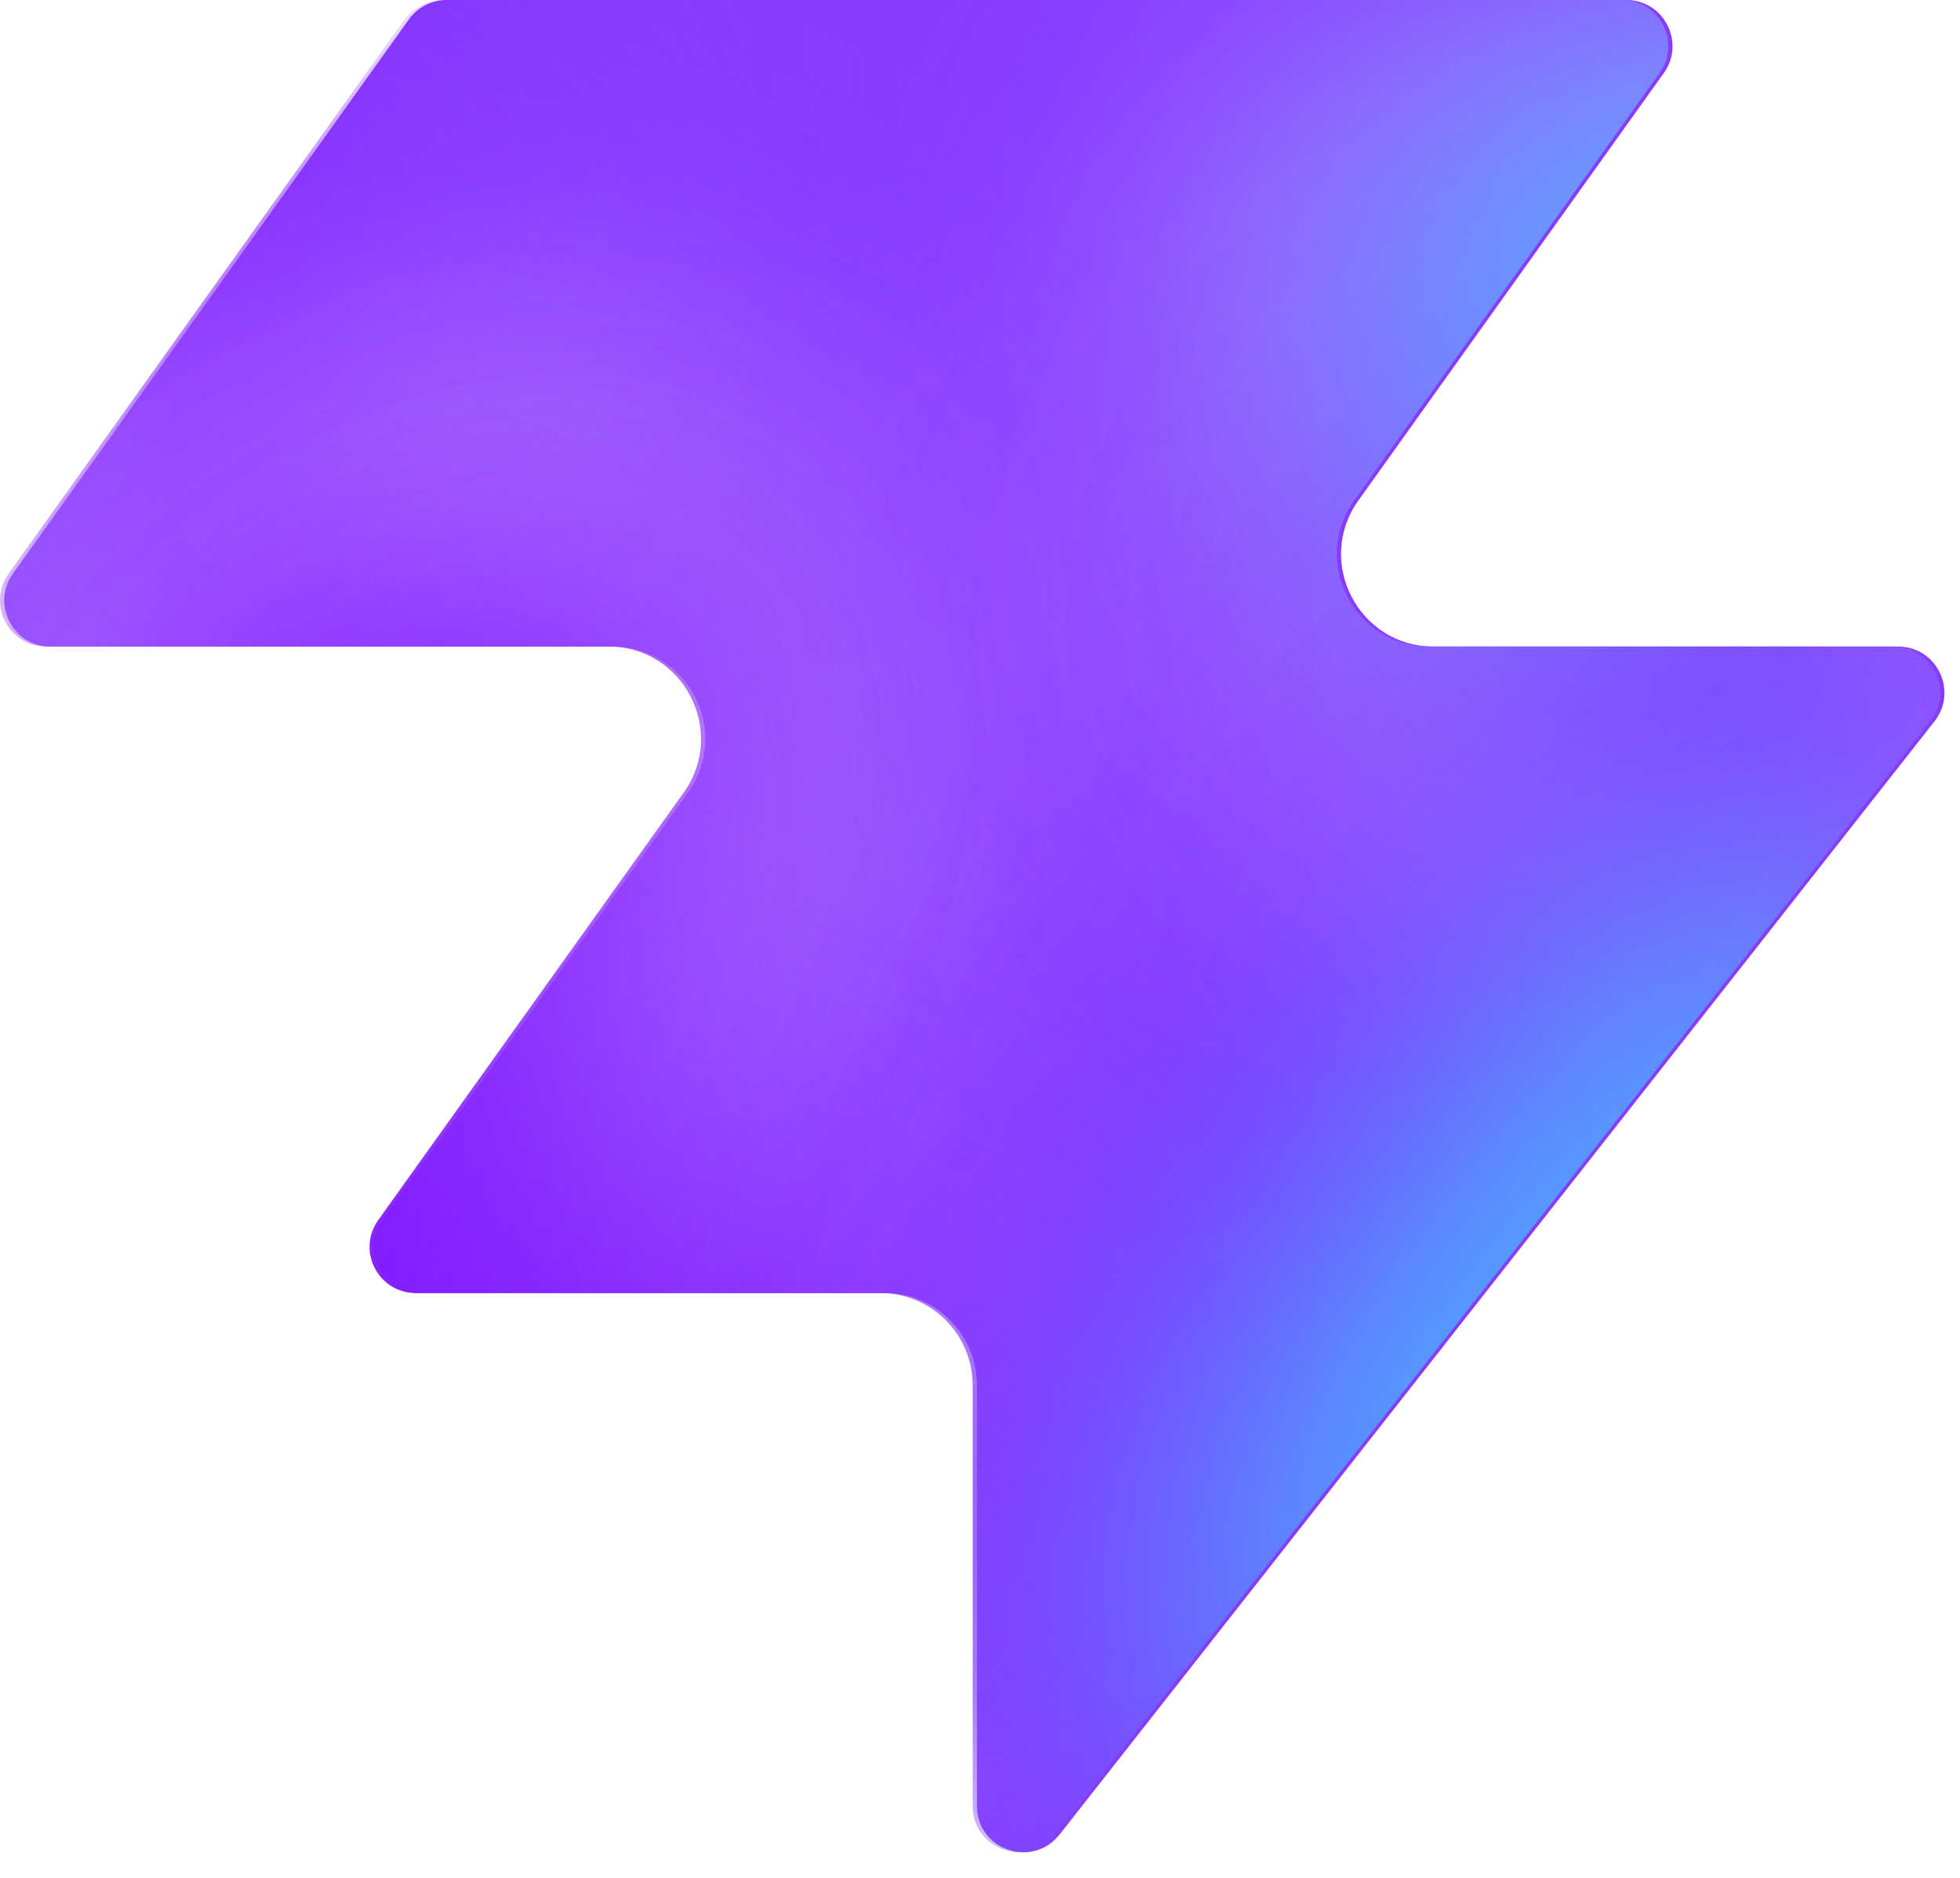
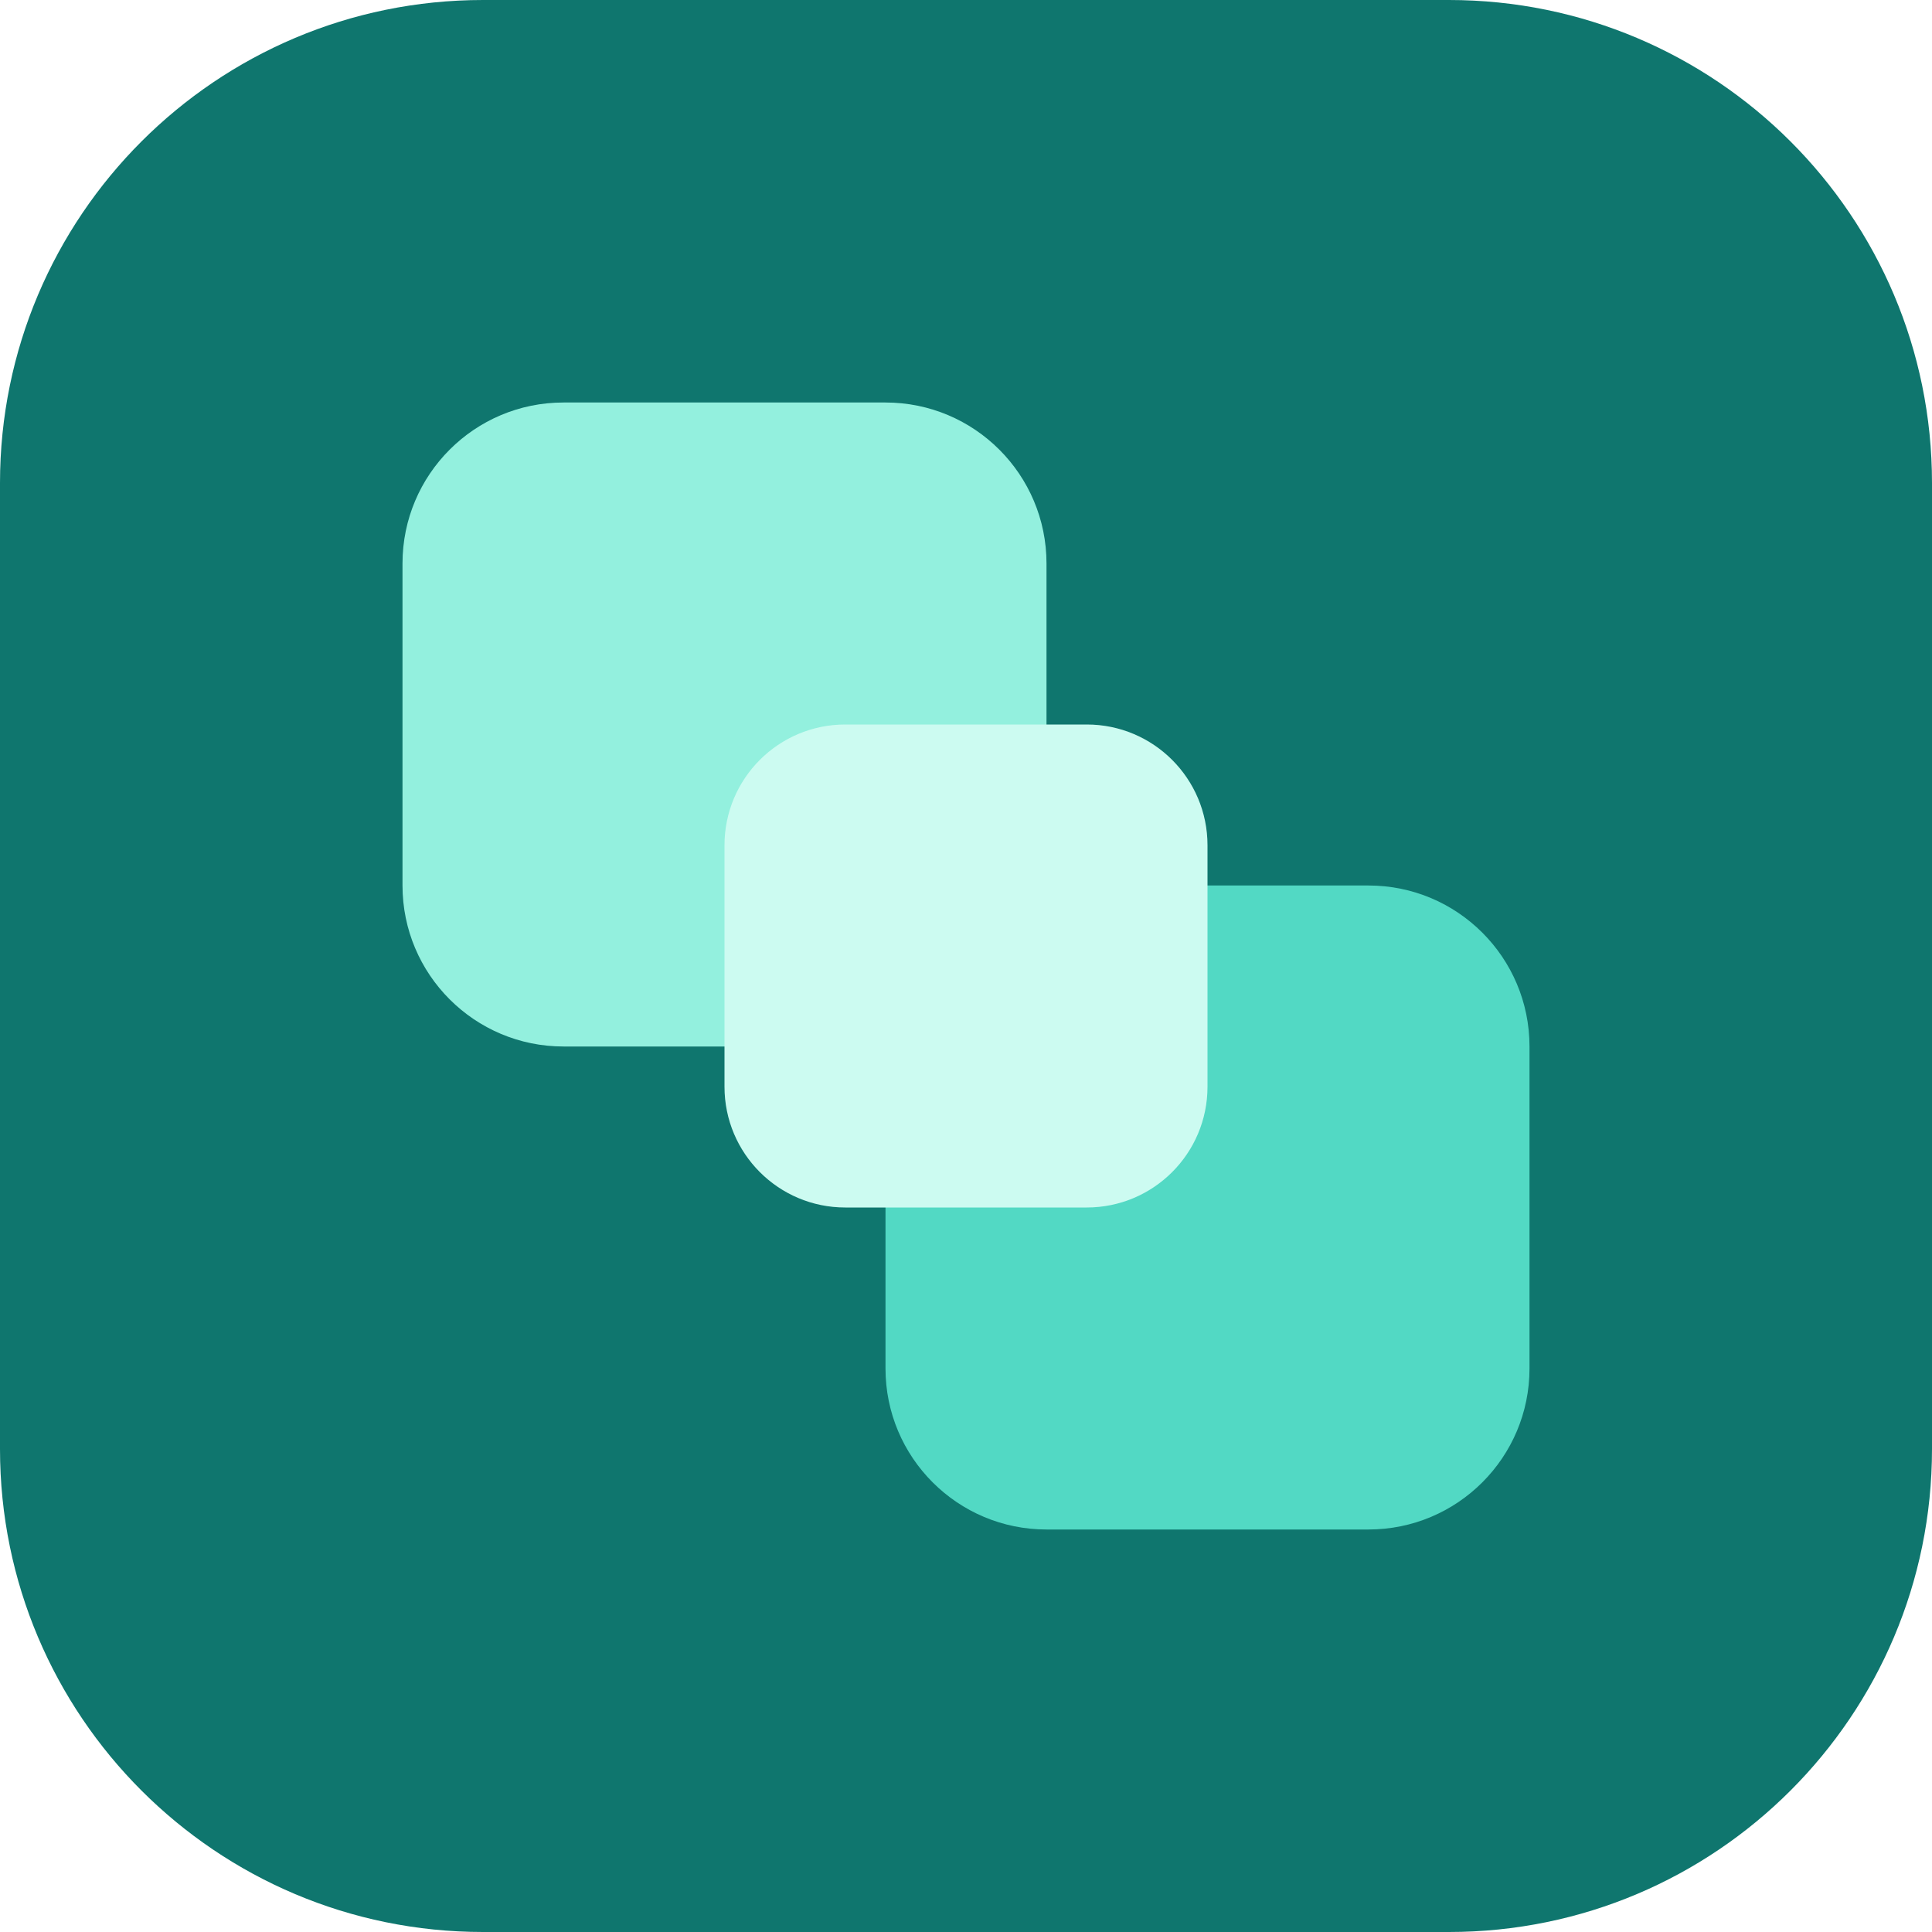
- <svg xmlns="http://www.w3.org/2000/svg" width="48" height="46" fill="none" viewBox="0 0 48 46">
-   <path fill="#863bff" d="M25.946 44.938c-.664.845-2.021.375-2.021-.698V33.937a2.26 2.26 0 0 0-2.262-2.262H10.287c-.92 0-1.456-1.04-.92-1.788l7.48-10.471c1.07-1.497 0-3.578-1.842-3.578H1.237c-.92 0-1.456-1.04-.92-1.788L10.013.474c.214-.297.556-.474.92-.474h28.894c.92 0 1.456 1.04.92 1.788l-7.48 10.471c-1.07 1.498 0 3.579 1.842 3.579h11.377c.943 0 1.473 1.088.89 1.83L25.947 44.94z" style="fill:#863bff;fill:color(display-p3 .525 .23 1);fill-opacity:1" />
-   <mask id="a" width="48" height="46" x="0" y="0" maskUnits="userSpaceOnUse" style="mask-type:alpha">
-     <path fill="#000" d="M25.842 44.938c-.664.844-2.021.375-2.021-.698V33.937a2.26 2.26 0 0 0-2.262-2.262H10.183c-.92 0-1.456-1.04-.92-1.788l7.48-10.471c1.07-1.498 0-3.579-1.842-3.579H1.133c-.92 0-1.456-1.04-.92-1.787L9.91.473c.214-.297.556-.474.92-.474h28.894c.92 0 1.456 1.04.92 1.788l-7.48 10.471c-1.07 1.498 0 3.578 1.842 3.578h11.377c.943 0 1.473 1.088.89 1.832L25.843 44.94z" style="fill:#000;fill-opacity:1" />
-   </mask>
-   <g mask="url(#a)">
-     <g filter="url(#b)">
-       <ellipse cx="5.508" cy="14.704" fill="#ede6ff" rx="5.508" ry="14.704" style="fill:#ede6ff;fill:color(display-p3 .927 .903 1);fill-opacity:1" transform="matrix(.00324 1 1 -.00324 -4.47 31.516)" />
-     </g>
-     <g filter="url(#c)">
-       <ellipse cx="10.399" cy="29.851" fill="#ede6ff" rx="10.399" ry="29.851" style="fill:#ede6ff;fill:color(display-p3 .927 .903 1);fill-opacity:1" transform="matrix(.00324 1 1 -.00324 -39.328 7.883)" />
-     </g>
-     <g filter="url(#d)">
-       <ellipse cx="5.508" cy="30.487" fill="#7e14ff" rx="5.508" ry="30.487" style="fill:#7e14ff;fill:color(display-p3 .492 .077 1);fill-opacity:1" transform="rotate(89.814 -25.913 -14.639)scale(1 -1)" />
-     </g>
-     <g filter="url(#e)">
-       <ellipse cx="5.508" cy="30.599" fill="#7e14ff" rx="5.508" ry="30.599" style="fill:#7e14ff;fill:color(display-p3 .492 .077 1);fill-opacity:1" transform="rotate(89.814 -32.644 -3.334)scale(1 -1)" />
-     </g>
-     <g filter="url(#f)">
-       <ellipse cx="5.508" cy="30.599" fill="#7e14ff" rx="5.508" ry="30.599" style="fill:#7e14ff;fill:color(display-p3 .492 .077 1);fill-opacity:1" transform="matrix(.00324 1 1 -.00324 -34.34 30.47)" />
-     </g>
-     <g filter="url(#g)">
-       <ellipse cx="14.072" cy="22.078" fill="#ede6ff" rx="14.072" ry="22.078" style="fill:#ede6ff;fill:color(display-p3 .927 .903 1);fill-opacity:1" transform="rotate(93.35 24.506 48.493)scale(-1 1)" />
-     </g>
-     <g filter="url(#h)">
-       <ellipse cx="3.47" cy="21.501" fill="#7e14ff" rx="3.47" ry="21.501" style="fill:#7e14ff;fill:color(display-p3 .492 .077 1);fill-opacity:1" transform="rotate(89.009 28.708 47.59)scale(-1 1)" />
-     </g>
-     <g filter="url(#i)">
-       <ellipse cx="3.47" cy="21.501" fill="#7e14ff" rx="3.47" ry="21.501" style="fill:#7e14ff;fill:color(display-p3 .492 .077 1);fill-opacity:1" transform="rotate(89.009 28.708 47.59)scale(-1 1)" />
-     </g>
-     <g filter="url(#j)">
-       <ellipse cx=".387" cy="8.972" fill="#7e14ff" rx="4.407" ry="29.108" style="fill:#7e14ff;fill:color(display-p3 .492 .077 1);fill-opacity:1" transform="rotate(39.51 .387 8.972)" />
-     </g>
-     <g filter="url(#k)">
-       <ellipse cx="47.523" cy="-6.092" fill="#7e14ff" rx="4.407" ry="29.108" style="fill:#7e14ff;fill:color(display-p3 .492 .077 1);fill-opacity:1" transform="rotate(37.892 47.523 -6.092)" />
-     </g>
-     <g filter="url(#l)">
-       <ellipse cx="41.412" cy="6.333" fill="#47bfff" rx="5.971" ry="9.665" style="fill:#47bfff;fill:color(display-p3 .28 .748 1);fill-opacity:1" transform="rotate(37.892 41.412 6.333)" />
-     </g>
-     <g filter="url(#m)">
-       <ellipse cx="-1.879" cy="38.332" fill="#7e14ff" rx="4.407" ry="29.108" style="fill:#7e14ff;fill:color(display-p3 .492 .077 1);fill-opacity:1" transform="rotate(37.892 -1.88 38.332)" />
-     </g>
-     <g filter="url(#n)">
-       <ellipse cx="-1.879" cy="38.332" fill="#7e14ff" rx="4.407" ry="29.108" style="fill:#7e14ff;fill:color(display-p3 .492 .077 1);fill-opacity:1" transform="rotate(37.892 -1.88 38.332)" />
-     </g>
-     <g filter="url(#o)">
-       <ellipse cx="35.651" cy="29.907" fill="#7e14ff" rx="4.407" ry="29.108" style="fill:#7e14ff;fill:color(display-p3 .492 .077 1);fill-opacity:1" transform="rotate(37.892 35.651 29.907)" />
-     </g>
-     <g filter="url(#p)">
-       <ellipse cx="38.418" cy="32.4" fill="#47bfff" rx="5.971" ry="15.297" style="fill:#47bfff;fill:color(display-p3 .28 .748 1);fill-opacity:1" transform="rotate(37.892 38.418 32.4)" />
-     </g>
-   </g>
-   <defs>
-     <filter id="b" width="60.045" height="41.654" x="-19.77" y="16.149" color-interpolation-filters="sRGB" filterUnits="userSpaceOnUse">
-       <feFlood flood-opacity="0" result="BackgroundImageFix" />
-       <feBlend in="SourceGraphic" in2="BackgroundImageFix" result="shape" />
-       <feGaussianBlur result="effect1_foregroundBlur_2002_17158" stdDeviation="7.659" />
-     </filter>
-     <filter id="c" width="90.34" height="51.437" x="-54.613" y="-7.533" color-interpolation-filters="sRGB" filterUnits="userSpaceOnUse">
-       <feFlood flood-opacity="0" result="BackgroundImageFix" />
-       <feBlend in="SourceGraphic" in2="BackgroundImageFix" result="shape" />
-       <feGaussianBlur result="effect1_foregroundBlur_2002_17158" stdDeviation="7.659" />
-     </filter>
-     <filter id="d" width="79.355" height="29.4" x="-49.64" y="2.03" color-interpolation-filters="sRGB" filterUnits="userSpaceOnUse">
-       <feFlood flood-opacity="0" result="BackgroundImageFix" />
-       <feBlend in="SourceGraphic" in2="BackgroundImageFix" result="shape" />
-       <feGaussianBlur result="effect1_foregroundBlur_2002_17158" stdDeviation="4.596" />
-     </filter>
-     <filter id="e" width="79.579" height="29.4" x="-45.045" y="20.029" color-interpolation-filters="sRGB" filterUnits="userSpaceOnUse">
-       <feFlood flood-opacity="0" result="BackgroundImageFix" />
-       <feBlend in="SourceGraphic" in2="BackgroundImageFix" result="shape" />
-       <feGaussianBlur result="effect1_foregroundBlur_2002_17158" stdDeviation="4.596" />
-     </filter>
-     <filter id="f" width="79.579" height="29.4" x="-43.513" y="21.178" color-interpolation-filters="sRGB" filterUnits="userSpaceOnUse">
-       <feFlood flood-opacity="0" result="BackgroundImageFix" />
-       <feBlend in="SourceGraphic" in2="BackgroundImageFix" result="shape" />
-       <feGaussianBlur result="effect1_foregroundBlur_2002_17158" stdDeviation="4.596" />
-     </filter>
-     <filter id="g" width="74.749" height="58.852" x="15.756" y="-17.901" color-interpolation-filters="sRGB" filterUnits="userSpaceOnUse">
-       <feFlood flood-opacity="0" result="BackgroundImageFix" />
-       <feBlend in="SourceGraphic" in2="BackgroundImageFix" result="shape" />
-       <feGaussianBlur result="effect1_foregroundBlur_2002_17158" stdDeviation="7.659" />
-     </filter>
-     <filter id="h" width="61.377" height="25.362" x="23.548" y="2.284" color-interpolation-filters="sRGB" filterUnits="userSpaceOnUse">
-       <feFlood flood-opacity="0" result="BackgroundImageFix" />
-       <feBlend in="SourceGraphic" in2="BackgroundImageFix" result="shape" />
-       <feGaussianBlur result="effect1_foregroundBlur_2002_17158" stdDeviation="4.596" />
-     </filter>
-     <filter id="i" width="61.377" height="25.362" x="23.548" y="2.284" color-interpolation-filters="sRGB" filterUnits="userSpaceOnUse">
-       <feFlood flood-opacity="0" result="BackgroundImageFix" />
-       <feBlend in="SourceGraphic" in2="BackgroundImageFix" result="shape" />
-       <feGaussianBlur result="effect1_foregroundBlur_2002_17158" stdDeviation="4.596" />
-     </filter>
-     <filter id="j" width="56.045" height="63.649" x="-27.636" y="-22.853" color-interpolation-filters="sRGB" filterUnits="userSpaceOnUse">
-       <feFlood flood-opacity="0" result="BackgroundImageFix" />
-       <feBlend in="SourceGraphic" in2="BackgroundImageFix" result="shape" />
-       <feGaussianBlur result="effect1_foregroundBlur_2002_17158" stdDeviation="4.596" />
-     </filter>
-     <filter id="k" width="54.814" height="64.646" x="20.116" y="-38.415" color-interpolation-filters="sRGB" filterUnits="userSpaceOnUse">
-       <feFlood flood-opacity="0" result="BackgroundImageFix" />
-       <feBlend in="SourceGraphic" in2="BackgroundImageFix" result="shape" />
-       <feGaussianBlur result="effect1_foregroundBlur_2002_17158" stdDeviation="4.596" />
-     </filter>
-     <filter id="l" width="33.541" height="35.313" x="24.641" y="-11.323" color-interpolation-filters="sRGB" filterUnits="userSpaceOnUse">
-       <feFlood flood-opacity="0" result="BackgroundImageFix" />
-       <feBlend in="SourceGraphic" in2="BackgroundImageFix" result="shape" />
-       <feGaussianBlur result="effect1_foregroundBlur_2002_17158" stdDeviation="4.596" />
-     </filter>
-     <filter id="m" width="54.814" height="64.646" x="-29.286" y="6.009" color-interpolation-filters="sRGB" filterUnits="userSpaceOnUse">
-       <feFlood flood-opacity="0" result="BackgroundImageFix" />
-       <feBlend in="SourceGraphic" in2="BackgroundImageFix" result="shape" />
-       <feGaussianBlur result="effect1_foregroundBlur_2002_17158" stdDeviation="4.596" />
-     </filter>
-     <filter id="n" width="54.814" height="64.646" x="-29.286" y="6.009" color-interpolation-filters="sRGB" filterUnits="userSpaceOnUse">
-       <feFlood flood-opacity="0" result="BackgroundImageFix" />
-       <feBlend in="SourceGraphic" in2="BackgroundImageFix" result="shape" />
-       <feGaussianBlur result="effect1_foregroundBlur_2002_17158" stdDeviation="4.596" />
-     </filter>
-     <filter id="o" width="54.814" height="64.646" x="8.244" y="-2.416" color-interpolation-filters="sRGB" filterUnits="userSpaceOnUse">
-       <feFlood flood-opacity="0" result="BackgroundImageFix" />
-       <feBlend in="SourceGraphic" in2="BackgroundImageFix" result="shape" />
-       <feGaussianBlur result="effect1_foregroundBlur_2002_17158" stdDeviation="4.596" />
-     </filter>
-     <filter id="p" width="39.409" height="43.623" x="18.713" y="10.588" color-interpolation-filters="sRGB" filterUnits="userSpaceOnUse">
-       <feFlood flood-opacity="0" result="BackgroundImageFix" />
-       <feBlend in="SourceGraphic" in2="BackgroundImageFix" result="shape" />
-       <feGaussianBlur result="effect1_foregroundBlur_2002_17158" stdDeviation="4.596" />
-     </filter>
-   </defs>
+ <svg xmlns="http://www.w3.org/2000/svg" viewBox="0 0 48 48" fill="none">
+   <rect width="48" height="48" rx="12" fill="#0f766e" />
+   <rect x="10" y="10" width="16" height="16" rx="4" fill="#99f6e4" opacity="0.95" />
+   <rect x="22" y="22" width="16" height="16" rx="4" fill="#5eead4" opacity="0.85" />
+   <rect x="18" y="18" width="12" height="12" rx="3" fill="#ccfbf1" />
</svg>
